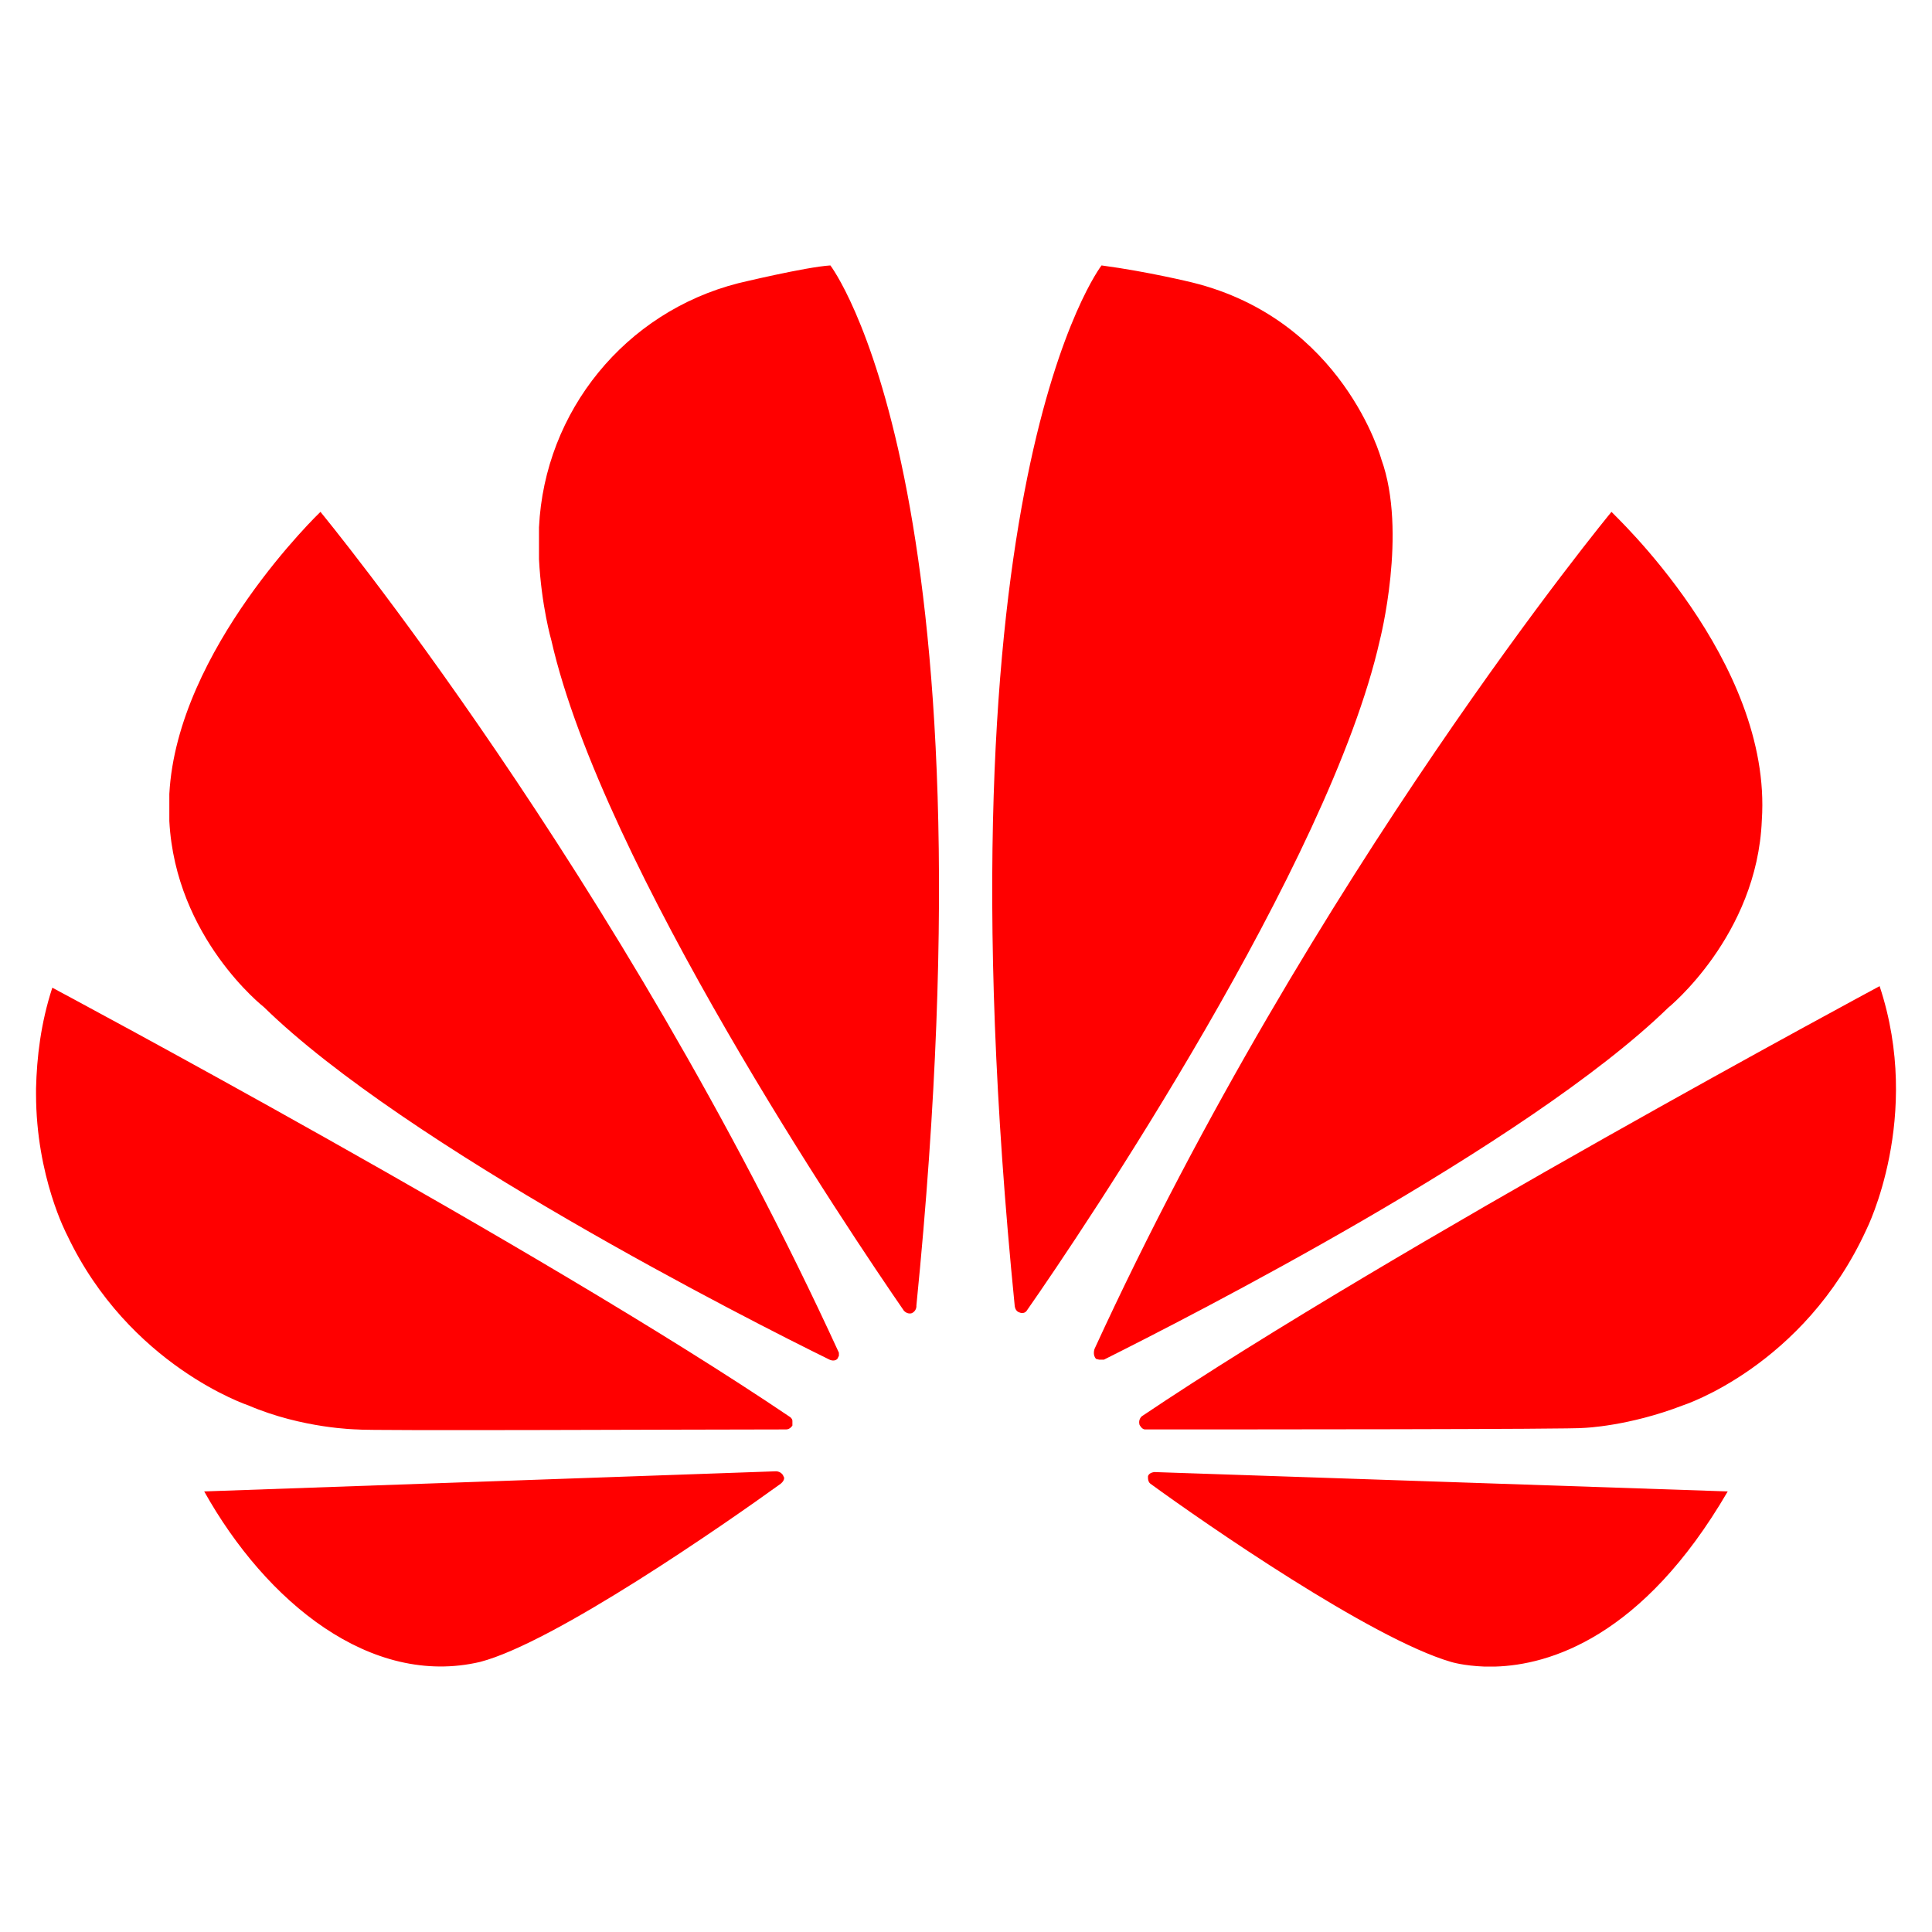
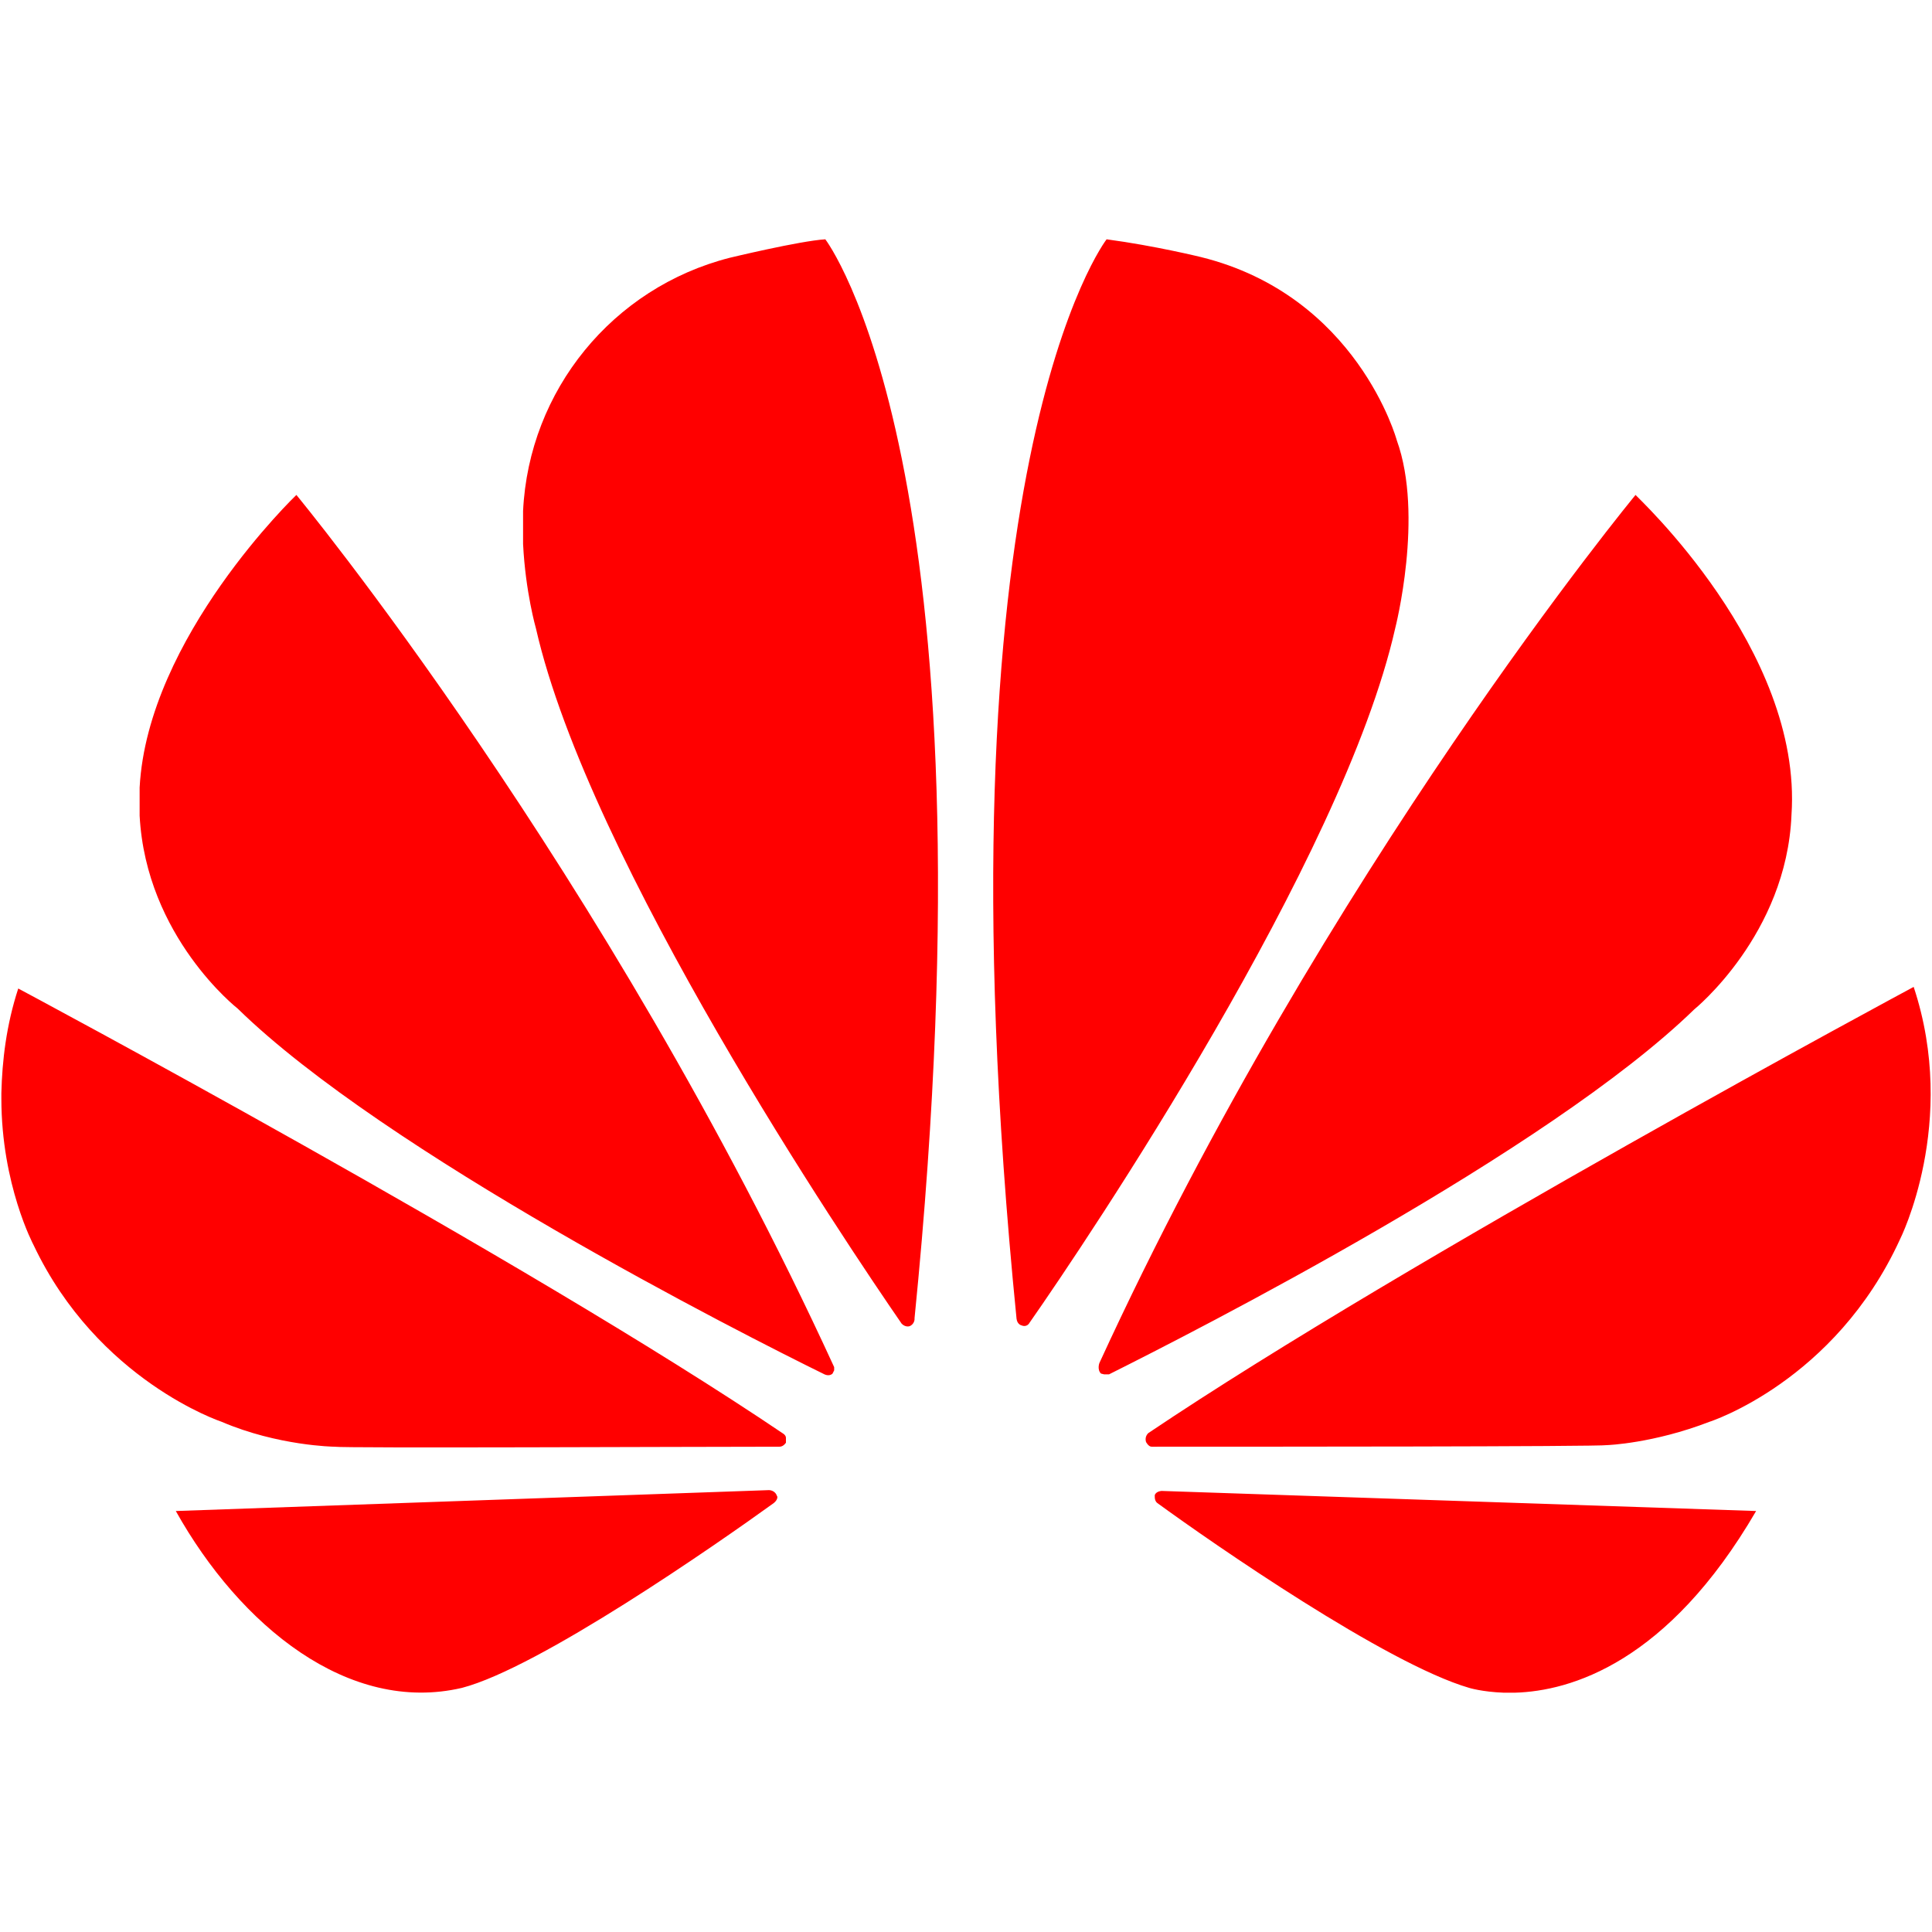
- <svg xmlns="http://www.w3.org/2000/svg" width="64" height="64" fill="#FF0000" viewBox="-0.465 -0.465 24.930 24.930">
+ <svg xmlns="http://www.w3.org/2000/svg" width="64" height="64" fill="#FF0000" viewBox="-0.017 -0.017 24.034 24.034">
  <path d="M3.67 6.14S1.82 7.91 1.72 9.78v.35c.08 1.51 1.22 2.4 1.22 2.4 1.83 1.79 6.26 4.04 7.3 4.55 0 0 .06.03.1-.01l.02-.04v-.04C7.52 10.8 3.67 6.14 3.67 6.14zM9.65 18.6c-.02-.08-.1-.08-.1-.08l-7.38.26c.8 1.43 2.15 2.53 3.56 2.2.96-.25 3.16-1.78 3.88-2.3.06-.05.04-.09.04-.09zm.08-.78C6.49 15.63.21 12.28.21 12.28c-.15.46-.2.9-.21 1.3v.07c0 1.07.4 1.82.4 1.82.8 1.69 2.34 2.2 2.34 2.2.7.3 1.4.31 1.4.31.12.02 4.4 0 5.54 0 .05 0 .08-.05.08-.05v-.06c0-.03-.03-.05-.03-.05zM9.06 3.19a3.42 3.42 0 00-2.57 3.15v.41c.03.6.16 1.05.16 1.05.66 2.9 3.86 7.65 4.55 8.65.05.05.1.03.1.03a.1.1 0 00.06-.1c1.06-10.6-1.11-13.42-1.11-13.42-.32.02-1.19.23-1.19.23zm8.299 2.27s-.49-1.8-2.44-2.28c0 0-.57-.14-1.17-.22 0 0-2.18 2.81-1.12 13.43.01.07.06.08.06.08.07.03.1-.03.1-.03.72-1.03 3.9-5.76 4.55-8.64 0 0 .36-1.4.02-2.34zm-2.92 13.07s-.07 0-.09.05c0 0-.01.07.03.1.7.51 2.85 2 3.88 2.3 0 0 .16.05.43.06h.14c.69-.02 1.9-.37 3-2.26l-7.4-.25zm7.83-8.41c.14-2.06-1.94-3.97-1.94-3.98 0 0-3.85 4.66-6.67 10.8 0 0-.03.08.02.13l.04.01h.06c1.06-.53 5.46-2.77 7.28-4.54 0 0 1.15-.93 1.21-2.42zm1.52 2.14s-6.28 3.37-9.52 5.55c0 0-.05.04-.03.11 0 0 .03.06.07.06 1.16 0 5.56 0 5.67-.02 0 0 .57-.02 1.27-.29 0 0 1.56-.5 2.37-2.27 0 0 .73-1.45.17-3.14z" />
</svg>
